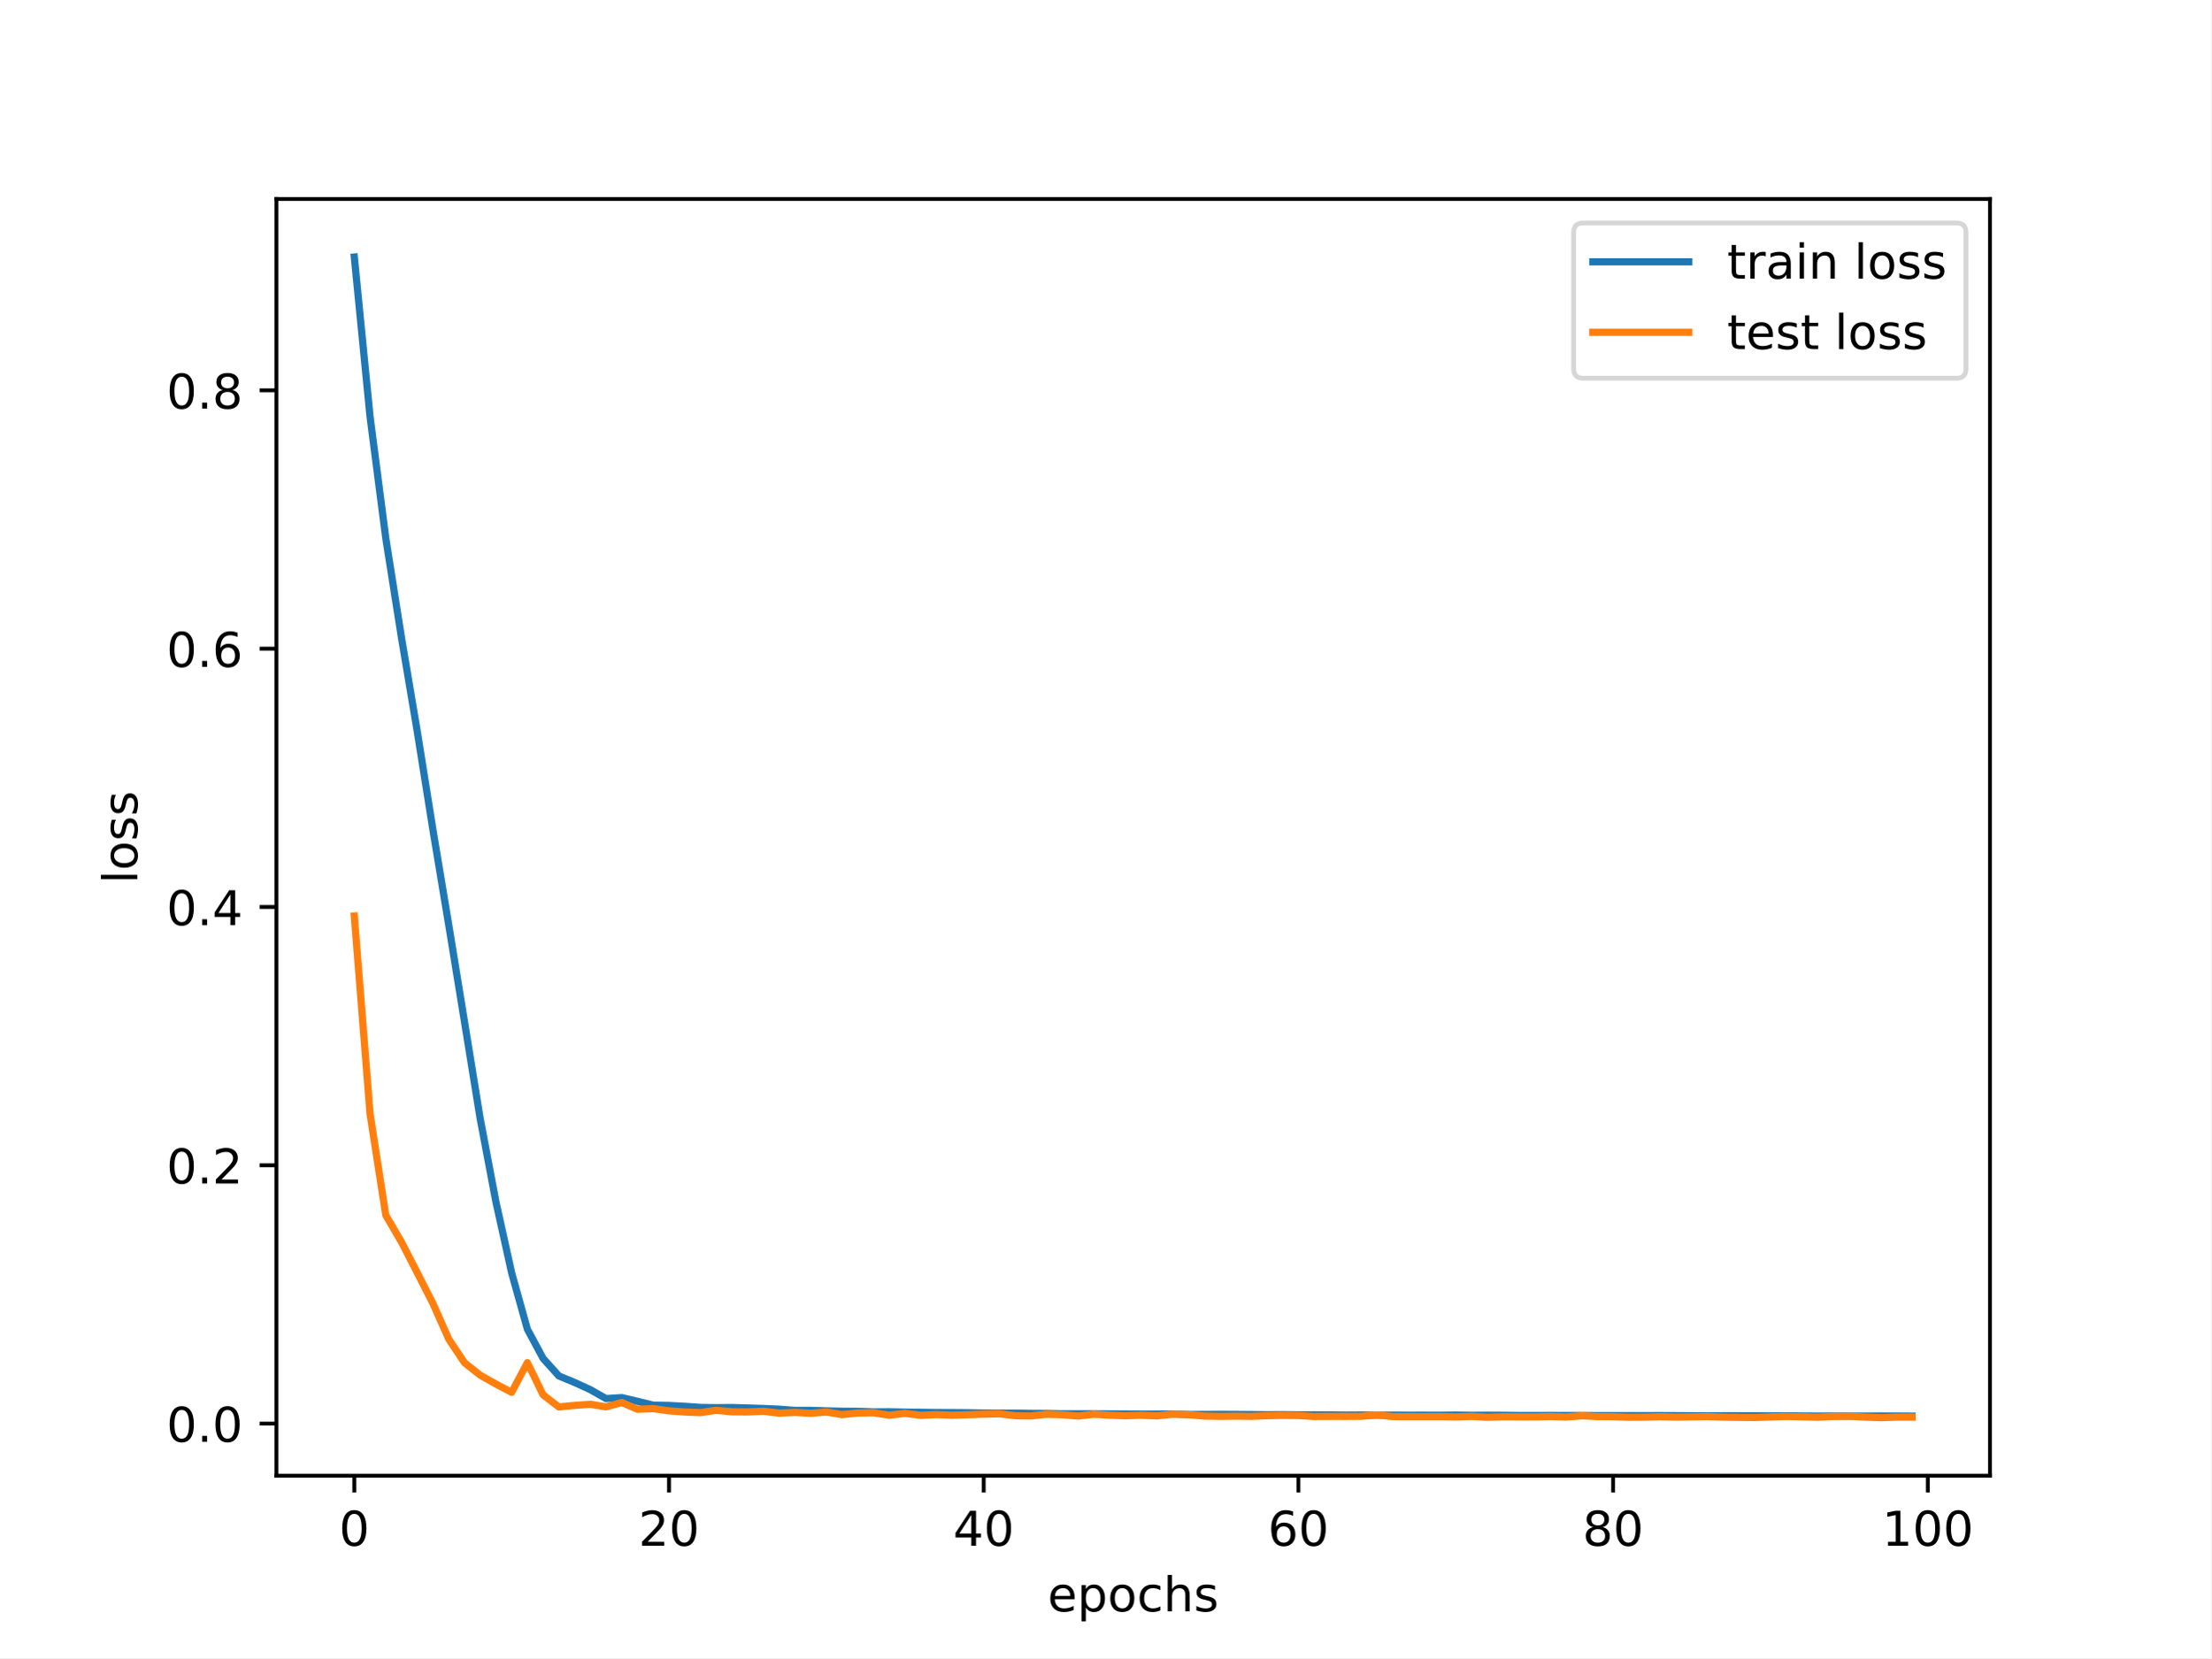
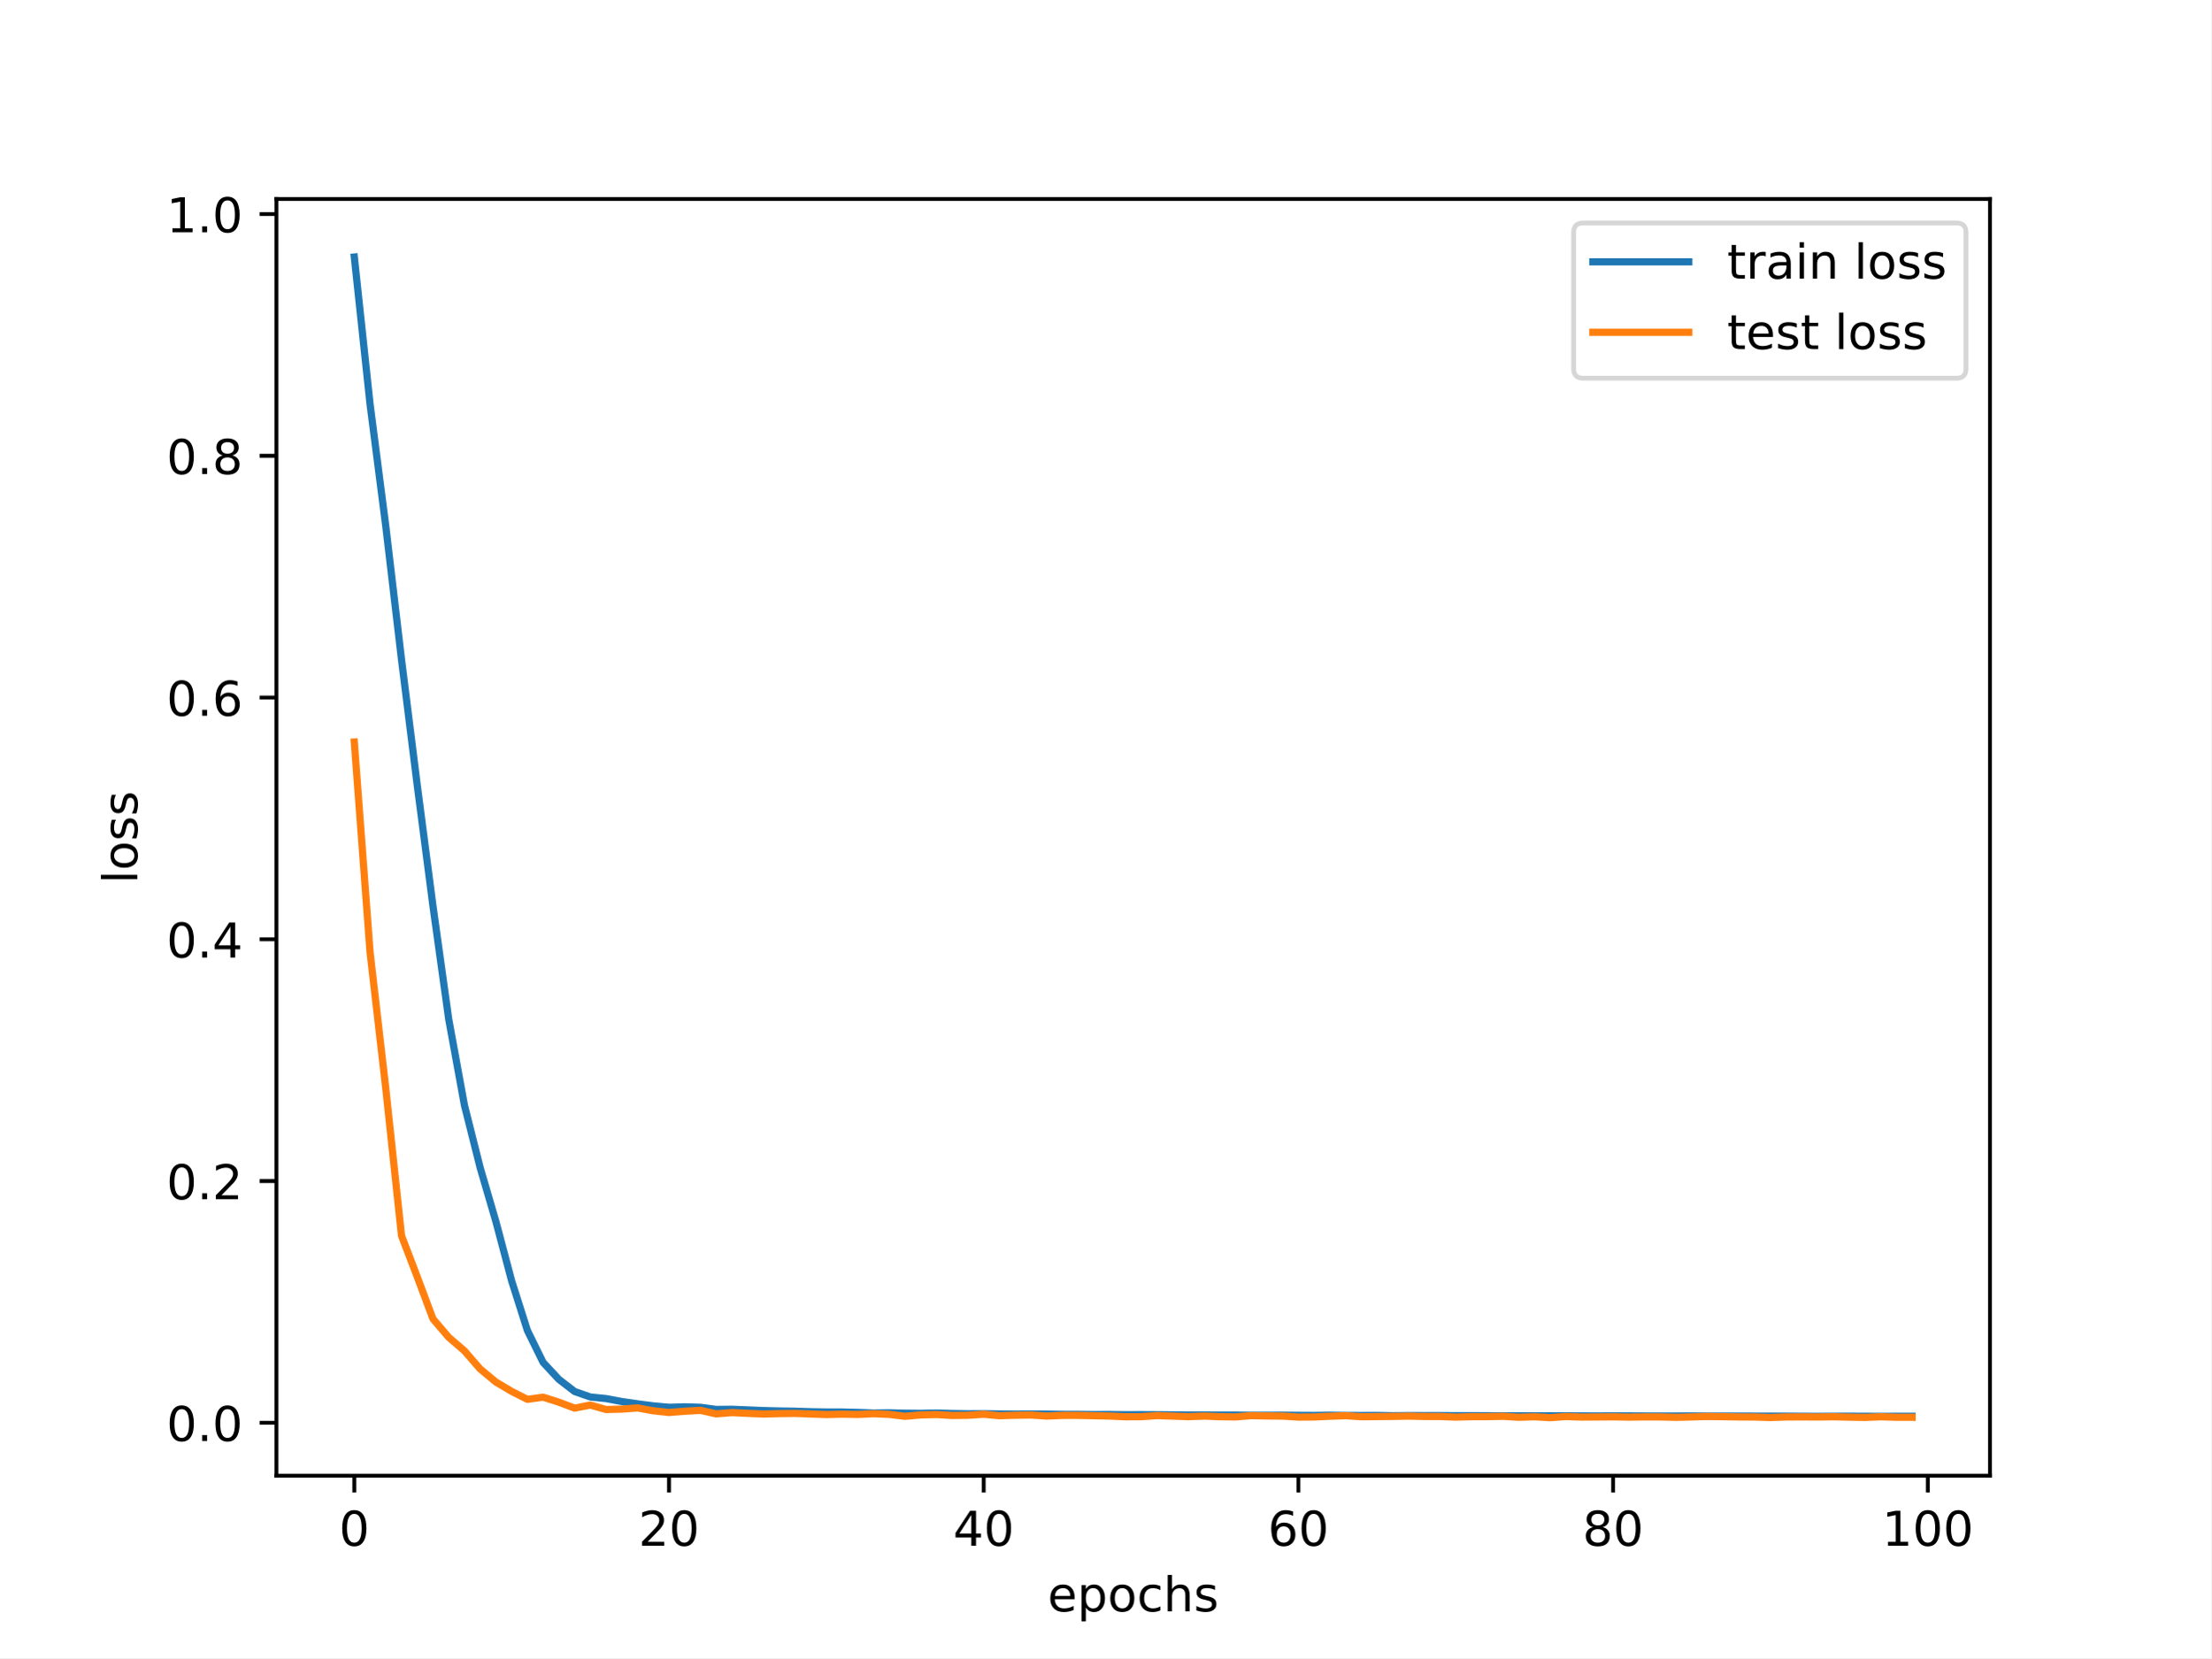
<svg xmlns="http://www.w3.org/2000/svg" xmlns:xlink="http://www.w3.org/1999/xlink" width="460.8pt" height="345.6pt" viewBox="0 0 460.8 345.6" version="1.1">
  <defs>
    <style type="text/css">*{stroke-linejoin: round; stroke-linecap: butt}</style>
  </defs>
  <g id="figure_1">
    <g id="patch_1">
      <path d="M 0 345.6  L 460.8 345.6  L 460.8 0  L 0 0  z " style="fill: #ffffff" />
    </g>
    <g id="axes_1">
      <g id="patch_2">
        <path d="M 57.6 307.584  L 414.72 307.584  L 414.72 41.472  L 57.6 41.472  z " style="fill: #ffffff" />
      </g>
      <g id="matplotlib.axis_1">
        <g id="xtick_1">
          <g id="line2d_1">
            <defs>
-               <path id="m03d20e34ed" d="M 0 0  L 0 3.5  " style="stroke: #000000; stroke-width: 0.8" />
-             </defs>
-             <g>
-               <use xlink:href="#m03d20e34ed" x="73.833" y="307.584" style="stroke: #000000; stroke-width: 0.8" />
+               <path id="ma16d67258f" d="M 0 0  L 0 3.5  " style="stroke: #000000; stroke-width: 0.8" />
+             </defs>
+             <g>
+               <use xlink:href="#ma16d67258f" x="73.833" y="307.584" style="stroke: #000000; stroke-width: 0.8" />
            </g>
          </g>
          <g id="text_1">
            <g transform="translate(70.65148 322.1824) scale(0.1 -0.1)">
              <defs>
                <path id="DejaVuSans-30" d="M 2034 4250  Q 1547 4250 1301 3770  Q 1056 3291 1056 2328  Q 1056 1369 1301 889  Q 1547 409 2034 409  Q 2525 409 2770 889  Q 3016 1369 3016 2328  Q 3016 3291 2770 3770  Q 2525 4250 2034 4250  z M 2034 4750  Q 2819 4750 3233 4129  Q 3647 3509 3647 2328  Q 3647 1150 3233 529  Q 2819 -91 2034 -91  Q 1250 -91 836 529  Q 422 1150 422 2328  Q 422 3509 836 4129  Q 1250 4750 2034 4750  z " transform="scale(0.015625)" />
              </defs>
              <use xlink:href="#DejaVuSans-30" />
            </g>
          </g>
        </g>
        <g id="xtick_2">
          <g id="line2d_2">
            <g>
-               <use xlink:href="#m03d20e34ed" x="139.42" y="307.584" style="stroke: #000000; stroke-width: 0.8" />
+               <use xlink:href="#ma16d67258f" x="139.42" y="307.584" style="stroke: #000000; stroke-width: 0.8" />
            </g>
          </g>
          <g id="text_2">
            <g transform="translate(133.057 322.1824) scale(0.1 -0.1)">
              <defs>
                <path id="DejaVuSans-32" d="M 1228 531  L 3431 531  L 3431 0  L 469 0  L 469 531  Q 828 903 1448 1529  Q 2069 2156 2228 2338  Q 2531 2678 2651 2914  Q 2772 3150 2772 3378  Q 2772 3750 2511 3984  Q 2250 4219 1831 4219  Q 1534 4219 1204 4116  Q 875 4013 500 3803  L 500 4441  Q 881 4594 1212 4672  Q 1544 4750 1819 4750  Q 2544 4750 2975 4387  Q 3406 4025 3406 3419  Q 3406 3131 3298 2873  Q 3191 2616 2906 2266  Q 2828 2175 2409 1742  Q 1991 1309 1228 531  z " transform="scale(0.015625)" />
              </defs>
              <use xlink:href="#DejaVuSans-32" />
              <use xlink:href="#DejaVuSans-30" x="63.623" />
            </g>
          </g>
        </g>
        <g id="xtick_3">
          <g id="line2d_3">
            <g>
-               <use xlink:href="#m03d20e34ed" x="205.006" y="307.584" style="stroke: #000000; stroke-width: 0.8" />
+               <use xlink:href="#ma16d67258f" x="205.006" y="307.584" style="stroke: #000000; stroke-width: 0.8" />
            </g>
          </g>
          <g id="text_3">
            <g transform="translate(198.6438 322.1824) scale(0.1 -0.1)">
              <defs>
                <path id="DejaVuSans-34" d="M 2419 4116  L 825 1625  L 2419 1625  L 2419 4116  z M 2253 4666  L 3047 4666  L 3047 1625  L 3713 1625  L 3713 1100  L 3047 1100  L 3047 0  L 2419 0  L 2419 1100  L 313 1100  L 313 1709  L 2253 4666  z " transform="scale(0.015625)" />
              </defs>
              <use xlink:href="#DejaVuSans-34" />
              <use xlink:href="#DejaVuSans-30" x="63.623" />
            </g>
          </g>
        </g>
        <g id="xtick_4">
          <g id="line2d_4">
            <g>
-               <use xlink:href="#m03d20e34ed" x="270.593" y="307.584" style="stroke: #000000; stroke-width: 0.8" />
+               <use xlink:href="#ma16d67258f" x="270.593" y="307.584" style="stroke: #000000; stroke-width: 0.8" />
            </g>
          </g>
          <g id="text_4">
            <g transform="translate(264.2306 322.1824) scale(0.1 -0.1)">
              <defs>
                <path id="DejaVuSans-36" d="M 2113 2584  Q 1688 2584 1439 2293  Q 1191 2003 1191 1497  Q 1191 994 1439 701  Q 1688 409 2113 409  Q 2538 409 2786 701  Q 3034 994 3034 1497  Q 3034 2003 2786 2293  Q 2538 2584 2113 2584  z M 3366 4563  L 3366 3988  Q 3128 4100 2886 4159  Q 2644 4219 2406 4219  Q 1781 4219 1451 3797  Q 1122 3375 1075 2522  Q 1259 2794 1537 2939  Q 1816 3084 2150 3084  Q 2853 3084 3261 2657  Q 3669 2231 3669 1497  Q 3669 778 3244 343  Q 2819 -91 2113 -91  Q 1303 -91 875 529  Q 447 1150 447 2328  Q 447 3434 972 4092  Q 1497 4750 2381 4750  Q 2619 4750 2861 4703  Q 3103 4656 3366 4563  z " transform="scale(0.015625)" />
              </defs>
              <use xlink:href="#DejaVuSans-36" />
              <use xlink:href="#DejaVuSans-30" x="63.623" />
            </g>
          </g>
        </g>
        <g id="xtick_5">
          <g id="line2d_5">
            <g>
-               <use xlink:href="#m03d20e34ed" x="336.18" y="307.584" style="stroke: #000000; stroke-width: 0.8" />
+               <use xlink:href="#ma16d67258f" x="336.18" y="307.584" style="stroke: #000000; stroke-width: 0.8" />
            </g>
          </g>
          <g id="text_5">
            <g transform="translate(329.8173 322.1824) scale(0.1 -0.1)">
              <defs>
                <path id="DejaVuSans-38" d="M 2034 2216  Q 1584 2216 1326 1975  Q 1069 1734 1069 1313  Q 1069 891 1326 650  Q 1584 409 2034 409  Q 2484 409 2743 651  Q 3003 894 3003 1313  Q 3003 1734 2745 1975  Q 2488 2216 2034 2216  z M 1403 2484  Q 997 2584 770 2862  Q 544 3141 544 3541  Q 544 4100 942 4425  Q 1341 4750 2034 4750  Q 2731 4750 3128 4425  Q 3525 4100 3525 3541  Q 3525 3141 3298 2862  Q 3072 2584 2669 2484  Q 3125 2378 3379 2068  Q 3634 1759 3634 1313  Q 3634 634 3220 271  Q 2806 -91 2034 -91  Q 1263 -91 848 271  Q 434 634 434 1313  Q 434 1759 690 2068  Q 947 2378 1403 2484  z M 1172 3481  Q 1172 3119 1398 2916  Q 1625 2713 2034 2713  Q 2441 2713 2670 2916  Q 2900 3119 2900 3481  Q 2900 3844 2670 4047  Q 2441 4250 2034 4250  Q 1625 4250 1398 4047  Q 1172 3844 1172 3481  z " transform="scale(0.015625)" />
              </defs>
              <use xlink:href="#DejaVuSans-38" />
              <use xlink:href="#DejaVuSans-30" x="63.623" />
            </g>
          </g>
        </g>
        <g id="xtick_6">
          <g id="line2d_6">
            <g>
-               <use xlink:href="#m03d20e34ed" x="401.767" y="307.584" style="stroke: #000000; stroke-width: 0.8" />
+               <use xlink:href="#ma16d67258f" x="401.767" y="307.584" style="stroke: #000000; stroke-width: 0.8" />
            </g>
          </g>
          <g id="text_6">
            <g transform="translate(392.2229 322.1824) scale(0.1 -0.1)">
              <defs>
                <path id="DejaVuSans-31" d="M 794 531  L 1825 531  L 1825 4091  L 703 3866  L 703 4441  L 1819 4666  L 2450 4666  L 2450 531  L 3481 531  L 3481 0  L 794 0  L 794 531  z " transform="scale(0.015625)" />
              </defs>
              <use xlink:href="#DejaVuSans-31" />
              <use xlink:href="#DejaVuSans-30" x="63.623" />
              <use xlink:href="#DejaVuSans-30" x="127.246" />
            </g>
          </g>
        </g>
        <g id="text_7">
          <g transform="translate(218.3272 335.8606) scale(0.1 -0.1)">
            <defs>
              <path id="DejaVuSans-65" d="M 3597 1894  L 3597 1613  L 953 1613  Q 991 1019 1311 708  Q 1631 397 2203 397  Q 2534 397 2845 478  Q 3156 559 3463 722  L 3463 178  Q 3153 47 2828 -22  Q 2503 -91 2169 -91  Q 1331 -91 842 396  Q 353 884 353 1716  Q 353 2575 817 3079  Q 1281 3584 2069 3584  Q 2775 3584 3186 3129  Q 3597 2675 3597 1894  z M 3022 2063  Q 3016 2534 2758 2815  Q 2500 3097 2075 3097  Q 1594 3097 1305 2825  Q 1016 2553 972 2059  L 3022 2063  z " transform="scale(0.015625)" />
              <path id="DejaVuSans-70" d="M 1159 525  L 1159 -1331  L 581 -1331  L 581 3500  L 1159 3500  L 1159 2969  Q 1341 3281 1617 3432  Q 1894 3584 2278 3584  Q 2916 3584 3314 3078  Q 3713 2572 3713 1747  Q 3713 922 3314 415  Q 2916 -91 2278 -91  Q 1894 -91 1617 61  Q 1341 213 1159 525  z M 3116 1747  Q 3116 2381 2855 2742  Q 2594 3103 2138 3103  Q 1681 3103 1420 2742  Q 1159 2381 1159 1747  Q 1159 1113 1420 752  Q 1681 391 2138 391  Q 2594 391 2855 752  Q 3116 1113 3116 1747  z " transform="scale(0.015625)" />
              <path id="DejaVuSans-6f" d="M 1959 3097  Q 1497 3097 1228 2736  Q 959 2375 959 1747  Q 959 1119 1226 758  Q 1494 397 1959 397  Q 2419 397 2687 759  Q 2956 1122 2956 1747  Q 2956 2369 2687 2733  Q 2419 3097 1959 3097  z M 1959 3584  Q 2709 3584 3137 3096  Q 3566 2609 3566 1747  Q 3566 888 3137 398  Q 2709 -91 1959 -91  Q 1206 -91 779 398  Q 353 888 353 1747  Q 353 2609 779 3096  Q 1206 3584 1959 3584  z " transform="scale(0.015625)" />
              <path id="DejaVuSans-63" d="M 3122 3366  L 3122 2828  Q 2878 2963 2633 3030  Q 2388 3097 2138 3097  Q 1578 3097 1268 2742  Q 959 2388 959 1747  Q 959 1106 1268 751  Q 1578 397 2138 397  Q 2388 397 2633 464  Q 2878 531 3122 666  L 3122 134  Q 2881 22 2623 -34  Q 2366 -91 2075 -91  Q 1284 -91 818 406  Q 353 903 353 1747  Q 353 2603 823 3093  Q 1294 3584 2113 3584  Q 2378 3584 2631 3529  Q 2884 3475 3122 3366  z " transform="scale(0.015625)" />
              <path id="DejaVuSans-68" d="M 3513 2113  L 3513 0  L 2938 0  L 2938 2094  Q 2938 2591 2744 2837  Q 2550 3084 2163 3084  Q 1697 3084 1428 2787  Q 1159 2491 1159 1978  L 1159 0  L 581 0  L 581 4863  L 1159 4863  L 1159 2956  Q 1366 3272 1645 3428  Q 1925 3584 2291 3584  Q 2894 3584 3203 3211  Q 3513 2838 3513 2113  z " transform="scale(0.015625)" />
              <path id="DejaVuSans-73" d="M 2834 3397  L 2834 2853  Q 2591 2978 2328 3040  Q 2066 3103 1784 3103  Q 1356 3103 1142 2972  Q 928 2841 928 2578  Q 928 2378 1081 2264  Q 1234 2150 1697 2047  L 1894 2003  Q 2506 1872 2764 1633  Q 3022 1394 3022 966  Q 3022 478 2636 193  Q 2250 -91 1575 -91  Q 1294 -91 989 -36  Q 684 19 347 128  L 347 722  Q 666 556 975 473  Q 1284 391 1588 391  Q 1994 391 2212 530  Q 2431 669 2431 922  Q 2431 1156 2273 1281  Q 2116 1406 1581 1522  L 1381 1569  Q 847 1681 609 1914  Q 372 2147 372 2553  Q 372 3047 722 3315  Q 1072 3584 1716 3584  Q 2034 3584 2315 3537  Q 2597 3491 2834 3397  z " transform="scale(0.015625)" />
            </defs>
            <use xlink:href="#DejaVuSans-65" />
            <use xlink:href="#DejaVuSans-70" x="61.523" />
            <use xlink:href="#DejaVuSans-6f" x="125" />
            <use xlink:href="#DejaVuSans-63" x="186.182" />
            <use xlink:href="#DejaVuSans-68" x="241.162" />
            <use xlink:href="#DejaVuSans-73" x="304.541" />
          </g>
        </g>
      </g>
      <g id="matplotlib.axis_2">
        <g id="ytick_1">
          <g id="line2d_7">
            <defs>
-               <path id="mef66a80da3" d="M 0 0  L -3.5 0  " style="stroke: #000000; stroke-width: 0.8" />
-             </defs>
-             <g>
-               <use xlink:href="#mef66a80da3" x="57.6" y="296.72" style="stroke: #000000; stroke-width: 0.8" />
+               <path id="m676f47e3c6" d="M 0 0  L -3.5 0  " style="stroke: #000000; stroke-width: 0.8" />
+             </defs>
+             <g>
+               <use xlink:href="#m676f47e3c6" x="57.6" y="296.556" style="stroke: #000000; stroke-width: 0.8" />
            </g>
          </g>
          <g id="text_8">
-             <g transform="translate(34.69687 300.5189) scale(0.1 -0.1)">
+             <g transform="translate(34.69687 300.3549) scale(0.1 -0.1)">
              <defs>
                <path id="DejaVuSans-2e" d="M 684 794  L 1344 794  L 1344 0  L 684 0  L 684 794  z " transform="scale(0.015625)" />
              </defs>
              <use xlink:href="#DejaVuSans-30" />
              <use xlink:href="#DejaVuSans-2e" x="63.623" />
              <use xlink:href="#DejaVuSans-30" x="95.41" />
            </g>
          </g>
        </g>
        <g id="ytick_2">
          <g id="line2d_8">
            <g>
-               <use xlink:href="#mef66a80da3" x="57.6" y="242.879" style="stroke: #000000; stroke-width: 0.8" />
+               <use xlink:href="#m676f47e3c6" x="57.6" y="246.166" style="stroke: #000000; stroke-width: 0.8" />
            </g>
          </g>
          <g id="text_9">
-             <g transform="translate(34.69687 246.6782) scale(0.1 -0.1)">
+             <g transform="translate(34.69687 249.9654) scale(0.1 -0.1)">
              <use xlink:href="#DejaVuSans-30" />
              <use xlink:href="#DejaVuSans-2e" x="63.623" />
              <use xlink:href="#DejaVuSans-32" x="95.41" />
            </g>
          </g>
        </g>
        <g id="ytick_3">
          <g id="line2d_9">
            <g>
-               <use xlink:href="#mef66a80da3" x="57.6" y="189.038" style="stroke: #000000; stroke-width: 0.8" />
+               <use xlink:href="#m676f47e3c6" x="57.6" y="195.777" style="stroke: #000000; stroke-width: 0.8" />
            </g>
          </g>
          <g id="text_10">
-             <g transform="translate(34.69687 192.8375) scale(0.1 -0.1)">
+             <g transform="translate(34.69687 199.5759) scale(0.1 -0.1)">
              <use xlink:href="#DejaVuSans-30" />
              <use xlink:href="#DejaVuSans-2e" x="63.623" />
              <use xlink:href="#DejaVuSans-34" x="95.41" />
            </g>
          </g>
        </g>
        <g id="ytick_4">
          <g id="line2d_10">
            <g>
-               <use xlink:href="#mef66a80da3" x="57.6" y="135.198" style="stroke: #000000; stroke-width: 0.8" />
+               <use xlink:href="#m676f47e3c6" x="57.6" y="145.387" style="stroke: #000000; stroke-width: 0.8" />
            </g>
          </g>
          <g id="text_11">
-             <g transform="translate(34.69687 138.9968) scale(0.1 -0.1)">
+             <g transform="translate(34.69687 149.1864) scale(0.1 -0.1)">
              <use xlink:href="#DejaVuSans-30" />
              <use xlink:href="#DejaVuSans-2e" x="63.623" />
              <use xlink:href="#DejaVuSans-36" x="95.41" />
            </g>
          </g>
        </g>
        <g id="ytick_5">
          <g id="line2d_11">
            <g>
-               <use xlink:href="#mef66a80da3" x="57.6" y="81.357" style="stroke: #000000; stroke-width: 0.8" />
+               <use xlink:href="#m676f47e3c6" x="57.6" y="94.998" style="stroke: #000000; stroke-width: 0.8" />
            </g>
          </g>
          <g id="text_12">
-             <g transform="translate(34.69687 85.15608) scale(0.1 -0.1)">
+             <g transform="translate(34.69687 98.79687) scale(0.1 -0.1)">
              <use xlink:href="#DejaVuSans-30" />
              <use xlink:href="#DejaVuSans-2e" x="63.623" />
              <use xlink:href="#DejaVuSans-38" x="95.41" />
            </g>
          </g>
        </g>
-         <g id="text_13">
+         <g id="ytick_6">
+           <g id="line2d_12">
+             <g>
+               <use xlink:href="#m676f47e3c6" x="57.6" y="44.608" style="stroke: #000000; stroke-width: 0.8" />
+             </g>
+           </g>
+           <g id="text_13">
+             <g transform="translate(34.69687 48.40737) scale(0.1 -0.1)">
+               <use xlink:href="#DejaVuSans-31" />
+               <use xlink:href="#DejaVuSans-2e" x="63.623" />
+               <use xlink:href="#DejaVuSans-30" x="95.41" />
+             </g>
+           </g>
+         </g>
+         <g id="text_14">
          <g transform="translate(28.61719 184.1858) rotate(-90) scale(0.1 -0.1)">
            <defs>
              <path id="DejaVuSans-6c" d="M 603 4863  L 1178 4863  L 1178 0  L 603 0  L 603 4863  z " transform="scale(0.015625)" />
            </defs>
            <use xlink:href="#DejaVuSans-6c" />
            <use xlink:href="#DejaVuSans-6f" x="27.783" />
            <use xlink:href="#DejaVuSans-73" x="88.965" />
            <use xlink:href="#DejaVuSans-73" x="141.064" />
          </g>
        </g>
      </g>
-       <g id="line2d_12">
-         <path d="M 73.833 53.568  L 77.112 86.836  L 80.391 112.164  L 83.671 132.96  L 86.95 152.443  L 90.229 173.029  L 93.509 192.768  L 96.788 212.913  L 100.067 233.165  L 103.347 250.506  L 106.626 265.315  L 109.905 277.05  L 113.185 283.146  L 116.464 286.791  L 119.743 288.15  L 123.023 289.653  L 126.302 291.512  L 129.581 291.305  L 132.861 292.082  L 136.14 292.885  L 139.42 292.941  L 142.699 293.119  L 145.978 293.349  L 149.258 293.406  L 152.537 293.368  L 155.816 293.466  L 159.096 293.575  L 162.375 293.719  L 165.654 293.972  L 168.934 293.968  L 172.213 294.072  L 175.492 294.147  L 178.772 294.168  L 182.051 294.286  L 185.33 294.263  L 188.61 294.33  L 191.889 294.379  L 195.168 294.424  L 198.448 294.434  L 201.727 294.46  L 205.006 294.524  L 208.286 294.554  L 211.565 294.546  L 214.844 294.598  L 218.124 294.618  L 221.403 294.683  L 224.682 294.673  L 227.962 294.68  L 231.241 294.7  L 234.52 294.718  L 237.8 294.749  L 241.079 294.752  L 244.358 294.717  L 247.638 294.825  L 250.917 294.817  L 254.196 294.799  L 257.476 294.816  L 260.755 294.841  L 264.034 294.877  L 267.314 294.857  L 270.593 294.903  L 273.872 294.893  L 277.152 294.917  L 280.431 294.958  L 283.71 294.937  L 286.99 294.978  L 290.269 294.957  L 293.548 294.982  L 296.828 294.978  L 300.107 294.989  L 303.386 294.946  L 306.666 294.998  L 309.945 294.978  L 313.224 294.994  L 316.504 295.036  L 319.783 295.041  L 323.062 295.027  L 326.342 295.036  L 329.621 295.03  L 332.9 295.063  L 336.18 295.061  L 339.459 295.062  L 342.739 295.059  L 346.018 295.051  L 349.297 295.067  L 352.577 295.087  L 355.856 295.109  L 359.135 295.089  L 362.415 295.091  L 365.694 295.104  L 368.973 295.123  L 372.253 295.098  L 375.532 295.139  L 378.811 295.159  L 382.091 295.142  L 385.37 295.152  L 388.649 295.161  L 391.929 295.14  L 395.208 295.148  L 398.487 295.168  " clip-path="url(#p141c37ec35)" style="fill: none; stroke: #1f77b4; stroke-width: 1.5; stroke-linecap: square" />
-       </g>
      <g id="line2d_13">
-         <path d="M 73.833 190.915  L 77.112 232.134  L 80.391 253.287  L 83.671 258.89  L 86.95 265.266  L 90.229 271.7  L 93.509 279.092  L 96.788 284.02  L 100.067 286.63  L 103.347 288.477  L 106.626 290.203  L 109.905 284.013  L 113.185 290.73  L 116.464 293.257  L 119.743 292.932  L 123.023 292.698  L 126.302 293.241  L 129.581 292.333  L 132.861 293.737  L 136.14 293.605  L 139.42 294.073  L 142.699 294.312  L 145.978 294.44  L 149.258 293.955  L 152.537 294.271  L 155.816 294.3  L 159.096 294.152  L 162.375 294.553  L 165.654 294.395  L 168.934 294.586  L 172.213 294.313  L 175.492 294.856  L 178.772 294.525  L 182.051 294.476  L 185.33 294.987  L 188.61 294.585  L 191.889 295.007  L 195.168 294.853  L 198.448 294.981  L 201.727 294.88  L 205.006 294.755  L 208.286 294.687  L 211.565 295.081  L 214.844 295.135  L 218.124 294.783  L 221.403 294.889  L 224.682 295.149  L 227.962 294.776  L 231.241 294.985  L 234.52 295.092  L 237.8 294.991  L 241.079 295.12  L 244.358 294.77  L 247.638 294.873  L 250.917 295.15  L 254.196 295.224  L 257.476 295.174  L 260.755 295.22  L 264.034 295.081  L 267.314 295.016  L 270.593 295.045  L 273.872 295.24  L 277.152 295.215  L 280.431 295.229  L 283.71 295.201  L 286.99 294.909  L 290.269 295.27  L 293.548 295.281  L 296.828 295.285  L 300.107 295.276  L 303.386 295.335  L 306.666 295.237  L 309.945 295.406  L 313.224 295.31  L 316.504 295.325  L 319.783 295.335  L 323.062 295.259  L 326.342 295.352  L 329.621 295.104  L 332.9 295.263  L 336.18 295.29  L 339.459 295.401  L 342.739 295.38  L 346.018 295.292  L 349.297 295.369  L 352.577 295.328  L 355.856 295.266  L 359.135 295.379  L 362.415 295.423  L 365.694 295.451  L 368.973 295.346  L 372.253 295.237  L 375.532 295.315  L 378.811 295.399  L 382.091 295.229  L 385.37 295.203  L 388.649 295.369  L 391.929 295.488  L 395.208 295.379  L 398.487 295.383  " clip-path="url(#p141c37ec35)" style="fill: none; stroke: #ff7f0e; stroke-width: 1.5; stroke-linecap: square" />
+         <path d="M 73.833 53.568  L 77.112 84.211  L 80.391 109.661  L 83.671 137.471  L 86.95 163.674  L 90.229 188.87  L 93.509 212.427  L 96.788 230.383  L 100.067 243.403  L 103.347 254.623  L 106.626 266.983  L 109.905 277.307  L 113.185 283.974  L 116.464 287.502  L 119.743 290.032  L 123.023 291.177  L 126.302 291.51  L 129.581 292.123  L 132.861 292.604  L 136.14 293.026  L 139.42 293.329  L 142.699 293.228  L 145.978 293.326  L 149.258 293.771  L 152.537 293.734  L 155.816 293.867  L 159.096 294.008  L 162.375 294.094  L 165.654 294.144  L 168.934 294.253  L 172.213 294.311  L 175.492 294.316  L 178.772 294.399  L 182.051 294.52  L 185.33 294.476  L 188.61 294.564  L 191.889 294.594  L 195.168 294.53  L 198.448 294.623  L 201.727 294.677  L 205.006 294.66  L 208.286 294.711  L 211.565 294.754  L 214.844 294.731  L 218.124 294.75  L 221.403 294.795  L 224.682 294.805  L 227.962 294.84  L 231.241 294.827  L 234.52 294.865  L 237.8 294.853  L 241.079 294.87  L 244.358 294.902  L 247.638 294.943  L 250.917 294.937  L 254.196 294.952  L 257.476 294.947  L 260.755 294.986  L 264.034 294.987  L 267.314 294.973  L 270.593 295.002  L 273.872 295.021  L 277.152 294.975  L 280.431 295.021  L 283.71 295.032  L 286.99 295.018  L 290.269 295.081  L 293.548 295.046  L 296.828 295.055  L 300.107 295.05  L 303.386 295.077  L 306.666 295.067  L 309.945 295.09  L 313.224 295.096  L 316.504 295.096  L 319.783 295.114  L 323.062 295.108  L 326.342 295.107  L 329.621 295.125  L 332.9 295.13  L 336.18 295.124  L 339.459 295.124  L 342.739 295.14  L 346.018 295.142  L 349.297 295.142  L 352.577 295.13  L 355.856 295.158  L 359.135 295.164  L 362.415 295.153  L 365.694 295.167  L 368.973 295.173  L 372.253 295.174  L 375.532 295.195  L 378.811 295.209  L 382.091 295.191  L 385.37 295.183  L 388.649 295.197  L 391.929 295.207  L 395.208 295.198  L 398.487 295.198  " clip-path="url(#p5d2a4b0010)" style="fill: none; stroke: #1f77b4; stroke-width: 1.5; stroke-linecap: square" />
+       </g>
+       <g id="line2d_14">
+         <path d="M 73.833 154.656  L 77.112 198.427  L 80.391 226.851  L 83.671 257.556  L 86.95 266.139  L 90.229 274.898  L 93.509 278.74  L 96.788 281.561  L 100.067 285.336  L 103.347 288.063  L 106.626 290.007  L 109.905 291.666  L 113.185 291.224  L 116.464 292.256  L 119.743 293.501  L 123.023 292.86  L 126.302 293.785  L 129.581 293.707  L 132.861 293.458  L 136.14 294.055  L 139.42 294.412  L 142.699 294.154  L 145.978 293.961  L 149.258 294.704  L 152.537 294.434  L 155.816 294.594  L 159.096 294.731  L 162.375 294.646  L 165.654 294.605  L 168.934 294.72  L 172.213 294.84  L 175.492 294.759  L 178.772 294.819  L 182.051 294.665  L 185.33 294.803  L 188.61 295.203  L 191.889 294.915  L 195.168 294.835  L 198.448 295.031  L 201.727 294.99  L 205.006 294.775  L 208.286 295.083  L 211.565 294.982  L 214.844 294.936  L 218.124 295.153  L 221.403 295.017  L 224.682 295.01  L 227.962 295.084  L 231.241 295.15  L 234.52 295.301  L 237.8 295.286  L 241.079 295.06  L 244.358 295.165  L 247.638 295.279  L 250.917 295.157  L 254.196 295.29  L 257.476 295.332  L 260.755 295.068  L 264.034 295.134  L 267.314 295.161  L 270.593 295.368  L 273.872 295.345  L 277.152 295.192  L 280.431 295.08  L 283.71 295.295  L 286.99 295.262  L 290.269 295.228  L 293.548 295.168  L 296.828 295.241  L 300.107 295.244  L 303.386 295.371  L 306.666 295.279  L 309.945 295.275  L 313.224 295.204  L 316.504 295.407  L 319.783 295.299  L 323.062 295.488  L 326.342 295.252  L 329.621 295.362  L 332.9 295.342  L 336.18 295.312  L 339.459 295.375  L 342.739 295.329  L 346.018 295.336  L 349.297 295.419  L 352.577 295.334  L 355.856 295.235  L 359.135 295.285  L 362.415 295.336  L 365.694 295.358  L 368.973 295.456  L 372.253 295.344  L 375.532 295.328  L 378.811 295.345  L 382.091 295.299  L 385.37 295.382  L 388.649 295.437  L 391.929 295.303  L 395.208 295.4  L 398.487 295.408  " clip-path="url(#p5d2a4b0010)" style="fill: none; stroke: #ff7f0e; stroke-width: 1.5; stroke-linecap: square" />
      </g>
      <g id="patch_3">
        <path d="M 57.6 307.584  L 57.6 41.472  " style="fill: none; stroke: #000000; stroke-width: 0.8; stroke-linejoin: miter; stroke-linecap: square" />
      </g>
      <g id="patch_4">
        <path d="M 414.72 307.584  L 414.72 41.472  " style="fill: none; stroke: #000000; stroke-width: 0.8; stroke-linejoin: miter; stroke-linecap: square" />
      </g>
      <g id="patch_5">
        <path d="M 57.6 307.584  L 414.72 307.584  " style="fill: none; stroke: #000000; stroke-width: 0.8; stroke-linejoin: miter; stroke-linecap: square" />
      </g>
      <g id="patch_6">
        <path d="M 57.6 41.472  L 414.72 41.472  " style="fill: none; stroke: #000000; stroke-width: 0.8; stroke-linejoin: miter; stroke-linecap: square" />
      </g>
      <g id="legend_1">
        <g id="patch_7">
          <path d="M 329.951 78.828  L 407.72 78.828  Q 409.72 78.828 409.72 76.828  L 409.72 48.472  Q 409.72 46.472 407.72 46.472  L 329.951 46.472  Q 327.951 46.472 327.951 48.472  L 327.951 76.828  Q 327.951 78.828 329.951 78.828  z " style="fill: #ffffff; opacity: 0.8; stroke: #cccccc; stroke-linejoin: miter" />
        </g>
-         <g id="line2d_14">
+         <g id="line2d_15">
          <path d="M 331.951 54.57  L 341.951 54.57  L 351.951 54.57  " style="fill: none; stroke: #1f77b4; stroke-width: 1.5; stroke-linecap: square" />
        </g>
-         <g id="text_14">
+         <g id="text_15">
          <g transform="translate(359.9513 58.07044) scale(0.1 -0.1)">
            <defs>
              <path id="DejaVuSans-74" d="M 1172 4494  L 1172 3500  L 2356 3500  L 2356 3053  L 1172 3053  L 1172 1153  Q 1172 725 1289 603  Q 1406 481 1766 481  L 2356 481  L 2356 0  L 1766 0  Q 1100 0 847 248  Q 594 497 594 1153  L 594 3053  L 172 3053  L 172 3500  L 594 3500  L 594 4494  L 1172 4494  z " transform="scale(0.015625)" />
              <path id="DejaVuSans-72" d="M 2631 2963  Q 2534 3019 2420 3045  Q 2306 3072 2169 3072  Q 1681 3072 1420 2755  Q 1159 2438 1159 1844  L 1159 0  L 581 0  L 581 3500  L 1159 3500  L 1159 2956  Q 1341 3275 1631 3429  Q 1922 3584 2338 3584  Q 2397 3584 2469 3576  Q 2541 3569 2628 3553  L 2631 2963  z " transform="scale(0.015625)" />
              <path id="DejaVuSans-61" d="M 2194 1759  Q 1497 1759 1228 1600  Q 959 1441 959 1056  Q 959 750 1161 570  Q 1363 391 1709 391  Q 2188 391 2477 730  Q 2766 1069 2766 1631  L 2766 1759  L 2194 1759  z M 3341 1997  L 3341 0  L 2766 0  L 2766 531  Q 2569 213 2275 61  Q 1981 -91 1556 -91  Q 1019 -91 701 211  Q 384 513 384 1019  Q 384 1609 779 1909  Q 1175 2209 1959 2209  L 2766 2209  L 2766 2266  Q 2766 2663 2505 2880  Q 2244 3097 1772 3097  Q 1472 3097 1187 3025  Q 903 2953 641 2809  L 641 3341  Q 956 3463 1253 3523  Q 1550 3584 1831 3584  Q 2591 3584 2966 3190  Q 3341 2797 3341 1997  z " transform="scale(0.015625)" />
              <path id="DejaVuSans-69" d="M 603 3500  L 1178 3500  L 1178 0  L 603 0  L 603 3500  z M 603 4863  L 1178 4863  L 1178 4134  L 603 4134  L 603 4863  z " transform="scale(0.015625)" />
              <path id="DejaVuSans-6e" d="M 3513 2113  L 3513 0  L 2938 0  L 2938 2094  Q 2938 2591 2744 2837  Q 2550 3084 2163 3084  Q 1697 3084 1428 2787  Q 1159 2491 1159 1978  L 1159 0  L 581 0  L 581 3500  L 1159 3500  L 1159 2956  Q 1366 3272 1645 3428  Q 1925 3584 2291 3584  Q 2894 3584 3203 3211  Q 3513 2838 3513 2113  z " transform="scale(0.015625)" />
              <path id="DejaVuSans-20" transform="scale(0.015625)" />
            </defs>
            <use xlink:href="#DejaVuSans-74" />
            <use xlink:href="#DejaVuSans-72" x="39.209" />
            <use xlink:href="#DejaVuSans-61" x="80.322" />
            <use xlink:href="#DejaVuSans-69" x="141.602" />
            <use xlink:href="#DejaVuSans-6e" x="169.385" />
            <use xlink:href="#DejaVuSans-20" x="232.764" />
            <use xlink:href="#DejaVuSans-6c" x="264.551" />
            <use xlink:href="#DejaVuSans-6f" x="292.334" />
            <use xlink:href="#DejaVuSans-73" x="353.516" />
            <use xlink:href="#DejaVuSans-73" x="405.615" />
          </g>
        </g>
-         <g id="line2d_15">
+         <g id="line2d_16">
          <path d="M 331.951 69.249  L 341.951 69.249  L 351.951 69.249  " style="fill: none; stroke: #ff7f0e; stroke-width: 1.5; stroke-linecap: square" />
        </g>
-         <g id="text_15">
+         <g id="text_16">
          <g transform="translate(359.9513 72.74856) scale(0.1 -0.1)">
            <use xlink:href="#DejaVuSans-74" />
            <use xlink:href="#DejaVuSans-65" x="39.209" />
            <use xlink:href="#DejaVuSans-73" x="100.732" />
            <use xlink:href="#DejaVuSans-74" x="152.832" />
            <use xlink:href="#DejaVuSans-20" x="192.041" />
            <use xlink:href="#DejaVuSans-6c" x="223.828" />
            <use xlink:href="#DejaVuSans-6f" x="251.611" />
            <use xlink:href="#DejaVuSans-73" x="312.793" />
            <use xlink:href="#DejaVuSans-73" x="364.893" />
          </g>
        </g>
      </g>
    </g>
  </g>
  <defs>
-     <clipPath id="p141c37ec35">
+     <clipPath id="p5d2a4b0010">
      <rect x="57.6" y="41.472" width="357.12" height="266.112" />
    </clipPath>
  </defs>
</svg>
